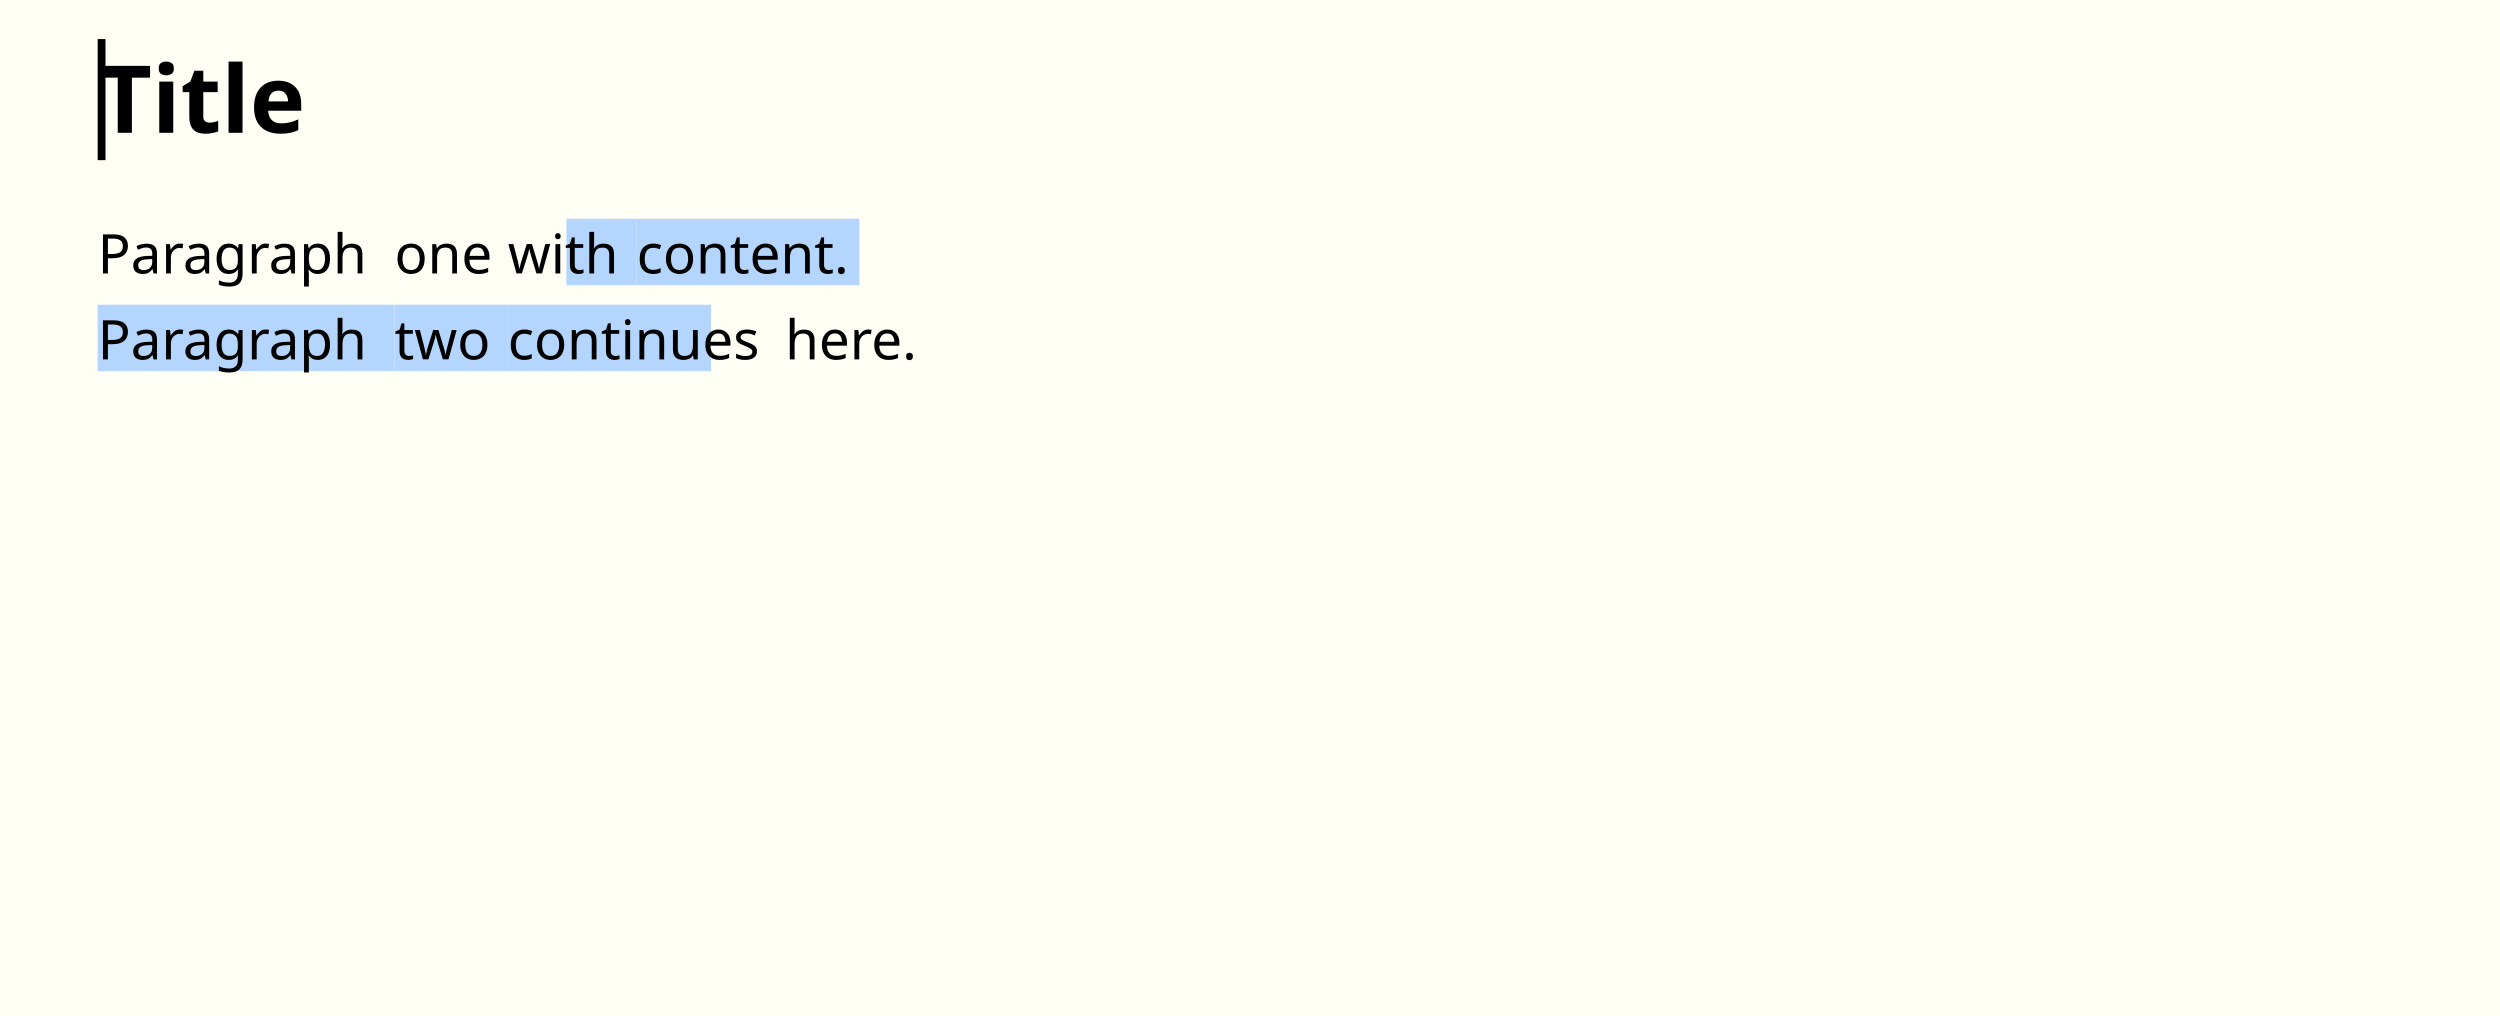
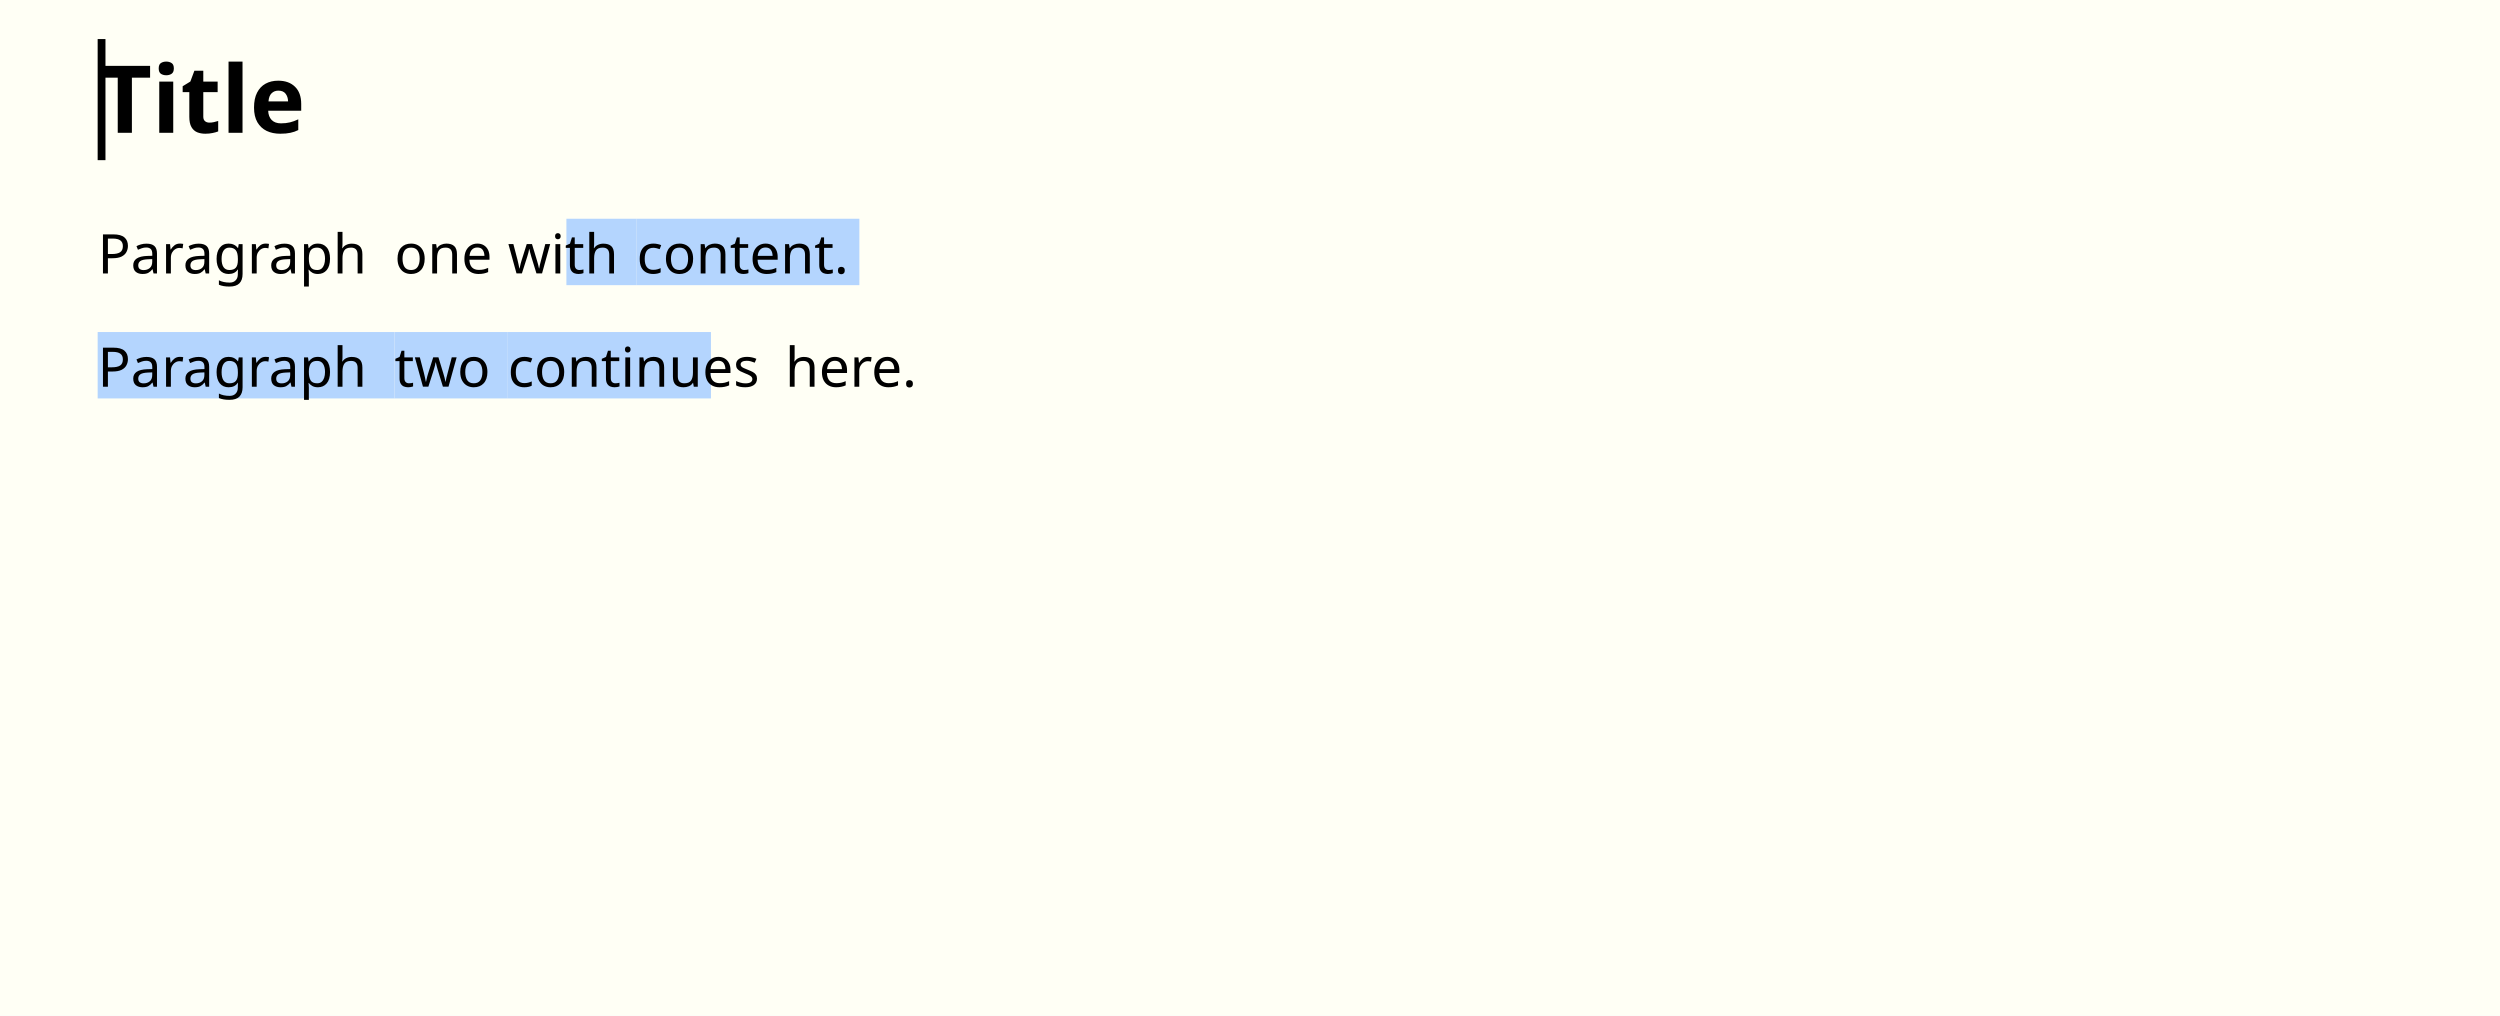
<svg xmlns="http://www.w3.org/2000/svg" width="640" height="260" viewBox="0 0 640 260">
  <style>
            @font-face { font-family: 'SnapshotSans'; font-weight: 500; font-style: normal; src: url('../NotoSans-Medium.ttf') format('truetype'); }
            @font-face { font-family: 'SnapshotSans'; font-weight: 700; font-style: normal; src: url('../NotoSans-Bold.ttf') format('truetype'); }
            @font-face { font-family: 'SnapshotSans'; font-weight: 500; font-style: italic; src: url('../NotoSans-MediumItalic.ttf') format('truetype'); }
            @font-face { font-family: 'SnapshotSans'; font-weight: 700; font-style: italic; src: url('../NotoSans-BoldItalic.ttf') format('truetype'); }
            </style>
  <rect width="640" height="260" fill="#ffffff" />
  <rect x="0" y="0" width="640" height="260" fill="#fffff5" />
  <defs>
    <clipPath id="clip-0-0-640-260">
      <rect x="0" y="0" width="640" height="260" />
    </clipPath>
  </defs>
  <text x="25" y="34" fill="#000000" font-family="SnapshotSans" font-size="24" font-weight="bold" font-style="normal" clip-path="url(#clip-0-0-640-260)">Title</text>
  <text x="25" y="70" fill="#000000" font-family="SnapshotSans" font-size="14" font-weight="normal" font-style="normal" clip-path="url(#clip-0-0-640-260)">Paragraph </text>
  <text x="101" y="70" fill="#000000" font-family="SnapshotSans" font-size="14" font-weight="normal" font-style="normal" clip-path="url(#clip-0-0-640-260)">one </text>
  <rect x="145" y="56" width="18" height="17" fill="#b4d5fe" clip-path="url(#clip-0-0-640-260)" />
  <text x="130" y="70" fill="#000000" font-family="SnapshotSans" font-size="14" font-weight="normal" font-style="normal" clip-path="url(#clip-0-0-640-260)">with </text>
  <rect x="163" y="56" width="57" height="17" fill="#b4d5fe" clip-path="url(#clip-0-0-640-260)" />
  <text x="163" y="70" fill="#000000" font-family="SnapshotSans" font-size="14" font-weight="normal" font-style="normal" clip-path="url(#clip-0-0-640-260)">content.</text>
-   <rect x="25" y="78" width="76" height="17" fill="#b4d5fe" clip-path="url(#clip-0-0-640-260)" />
-   <text x="25" y="92" fill="#000000" font-family="SnapshotSans" font-size="14" font-weight="normal" font-style="normal" clip-path="url(#clip-0-0-640-260)">Paragraph </text>
-   <rect x="101" y="78" width="29" height="17" fill="#b4d5fe" clip-path="url(#clip-0-0-640-260)" />
-   <text x="101" y="92" fill="#000000" font-family="SnapshotSans" font-size="14" font-weight="normal" font-style="normal" clip-path="url(#clip-0-0-640-260)">two </text>
-   <rect x="130" y="78" width="52" height="17" fill="#b4d5fe" clip-path="url(#clip-0-0-640-260)" />
-   <text x="130" y="92" fill="#000000" font-family="SnapshotSans" font-size="14" font-weight="normal" font-style="normal" clip-path="url(#clip-0-0-640-260)">continues </text>
-   <text x="201" y="92" fill="#000000" font-family="SnapshotSans" font-size="14" font-weight="normal" font-style="normal" clip-path="url(#clip-0-0-640-260)">here.</text>
+   <rect x="25" y="85" width="76" height="17" fill="#b4d5fe" clip-path="url(#clip-0-0-640-260)" />
+   <text x="25" y="99" fill="#000000" font-family="SnapshotSans" font-size="14" font-weight="normal" font-style="normal" clip-path="url(#clip-0-0-640-260)">Paragraph </text>
+   <rect x="101" y="85" width="29" height="17" fill="#b4d5fe" clip-path="url(#clip-0-0-640-260)" />
+   <text x="101" y="99" fill="#000000" font-family="SnapshotSans" font-size="14" font-weight="normal" font-style="normal" clip-path="url(#clip-0-0-640-260)">two </text>
+   <rect x="130" y="85" width="52" height="17" fill="#b4d5fe" clip-path="url(#clip-0-0-640-260)" />
+   <text x="130" y="99" fill="#000000" font-family="SnapshotSans" font-size="14" font-weight="normal" font-style="normal" clip-path="url(#clip-0-0-640-260)">continues </text>
+   <text x="201" y="99" fill="#000000" font-family="SnapshotSans" font-size="14" font-weight="normal" font-style="normal" clip-path="url(#clip-0-0-640-260)">here.</text>
  <rect x="25" y="10" width="2" height="31" fill="#000000" clip-path="url(#clip-0-0-640-260)" />
</svg>
